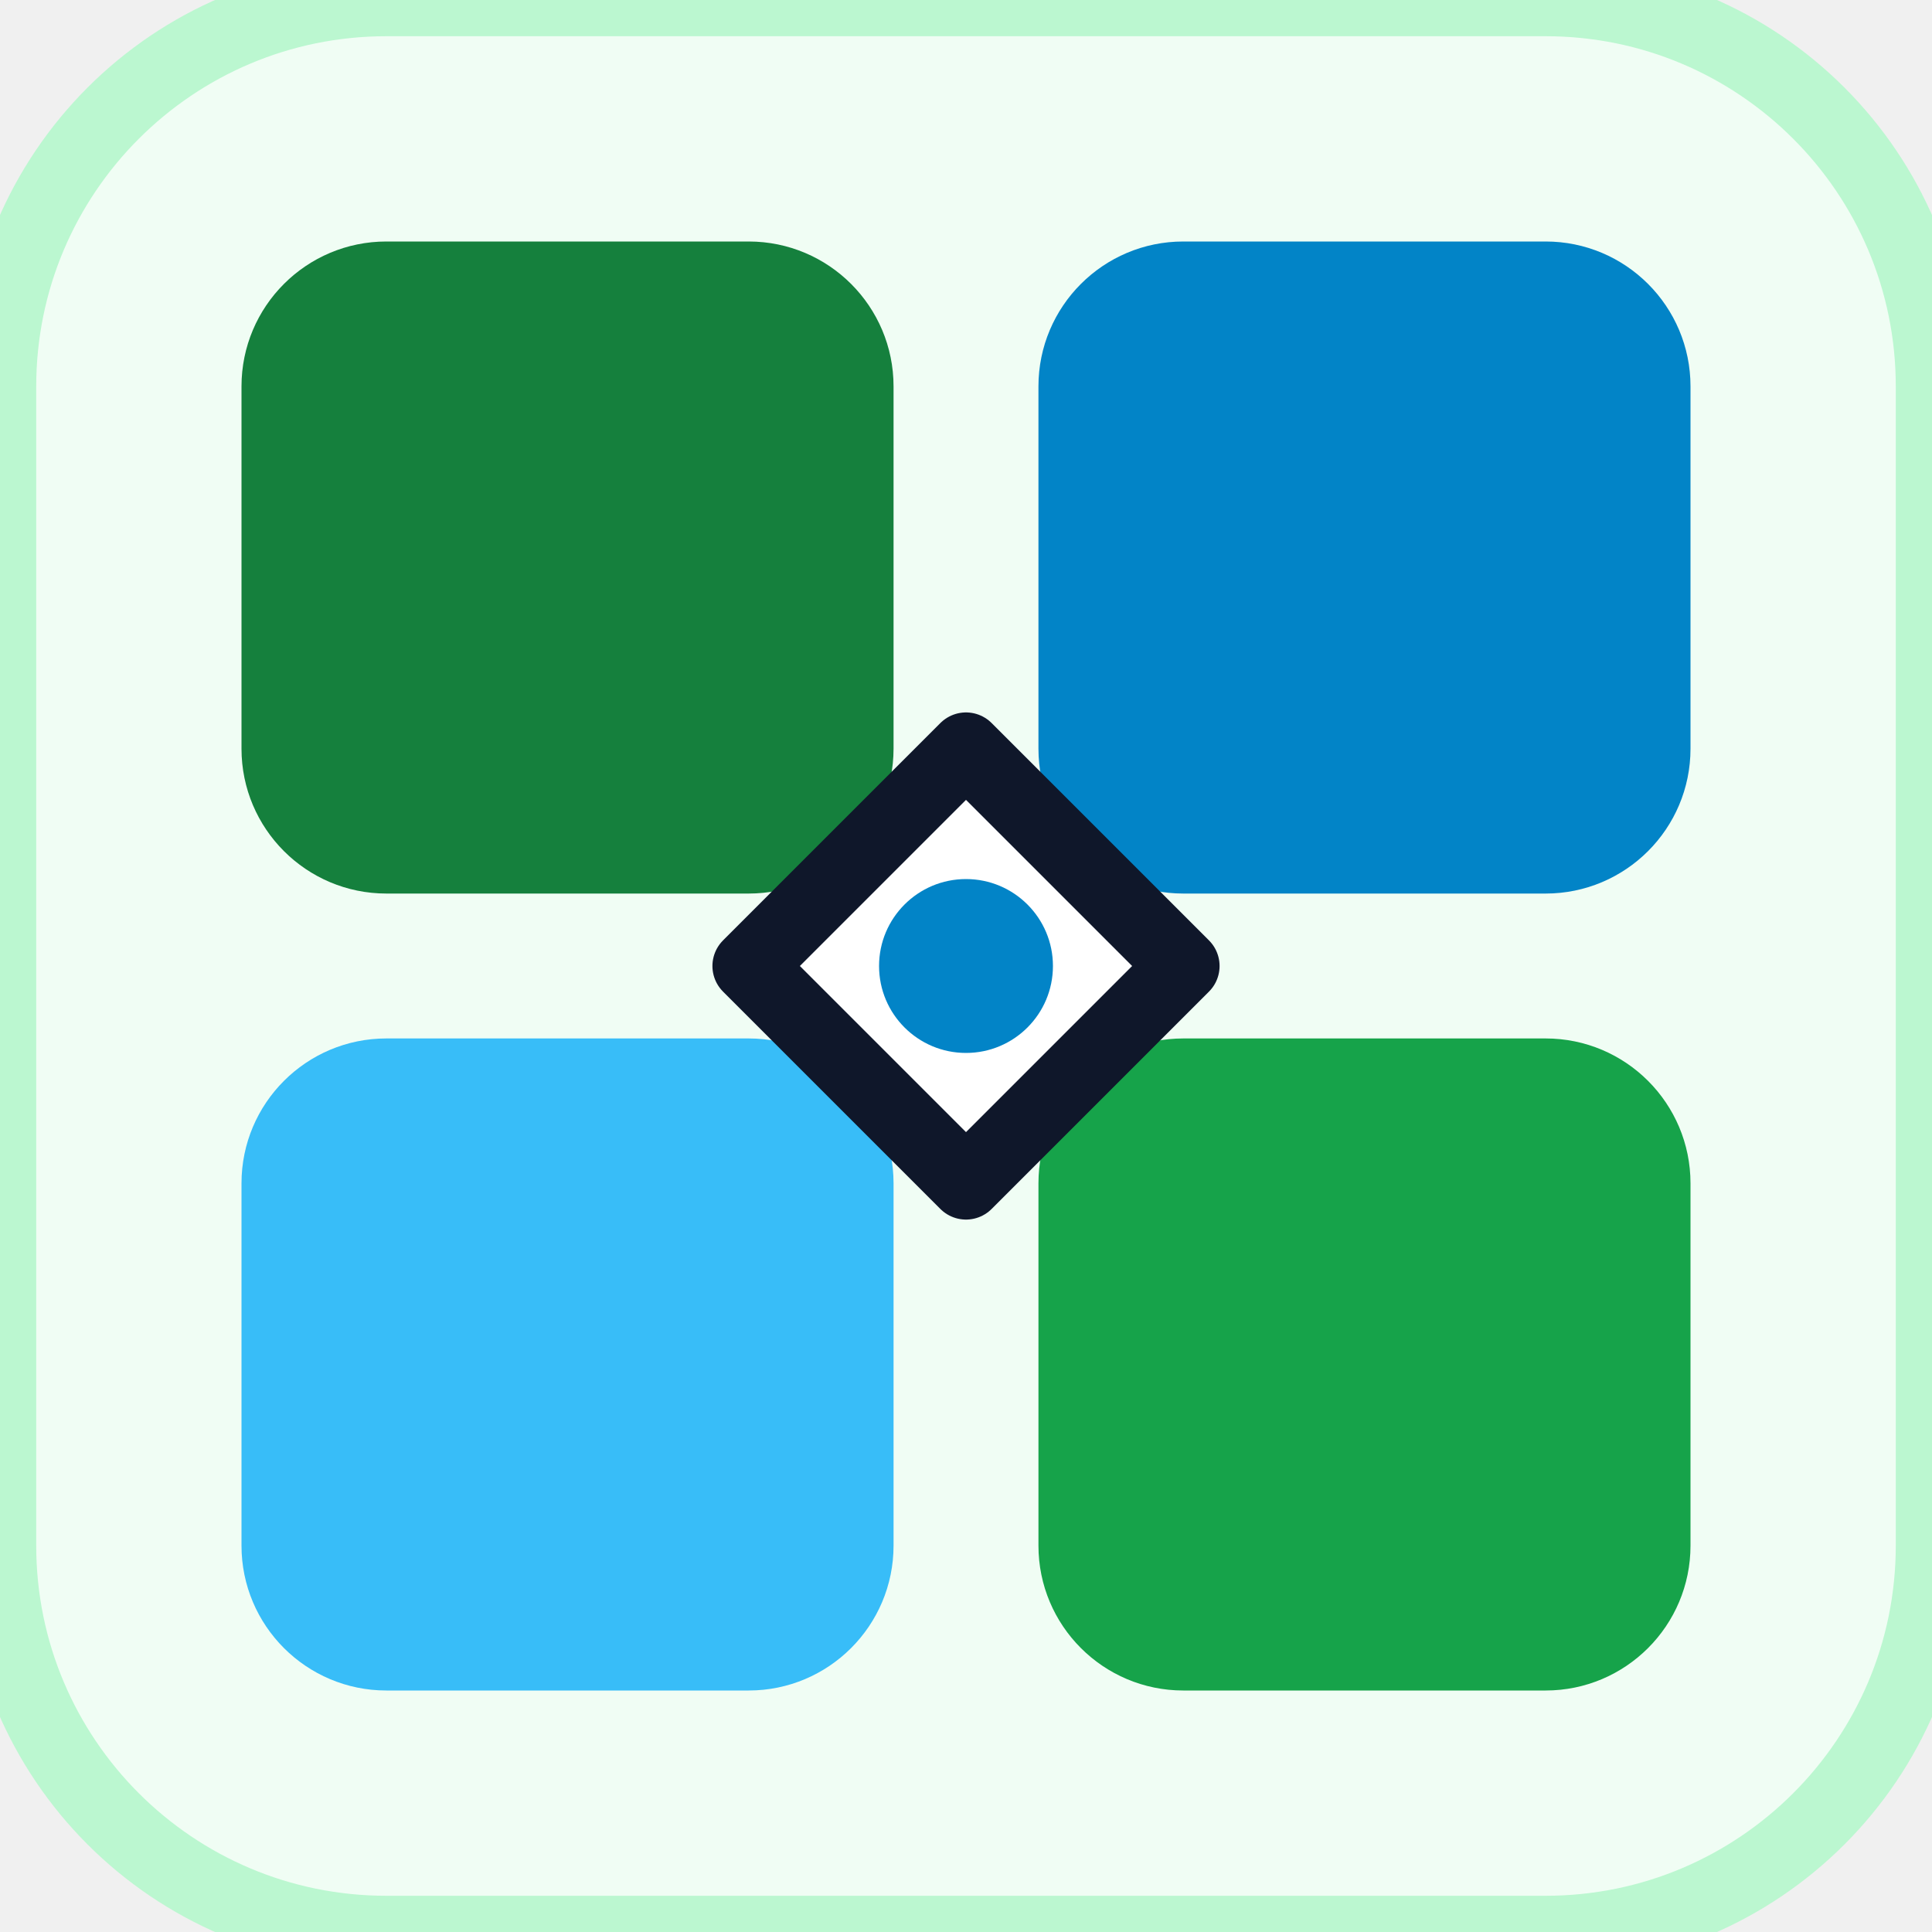
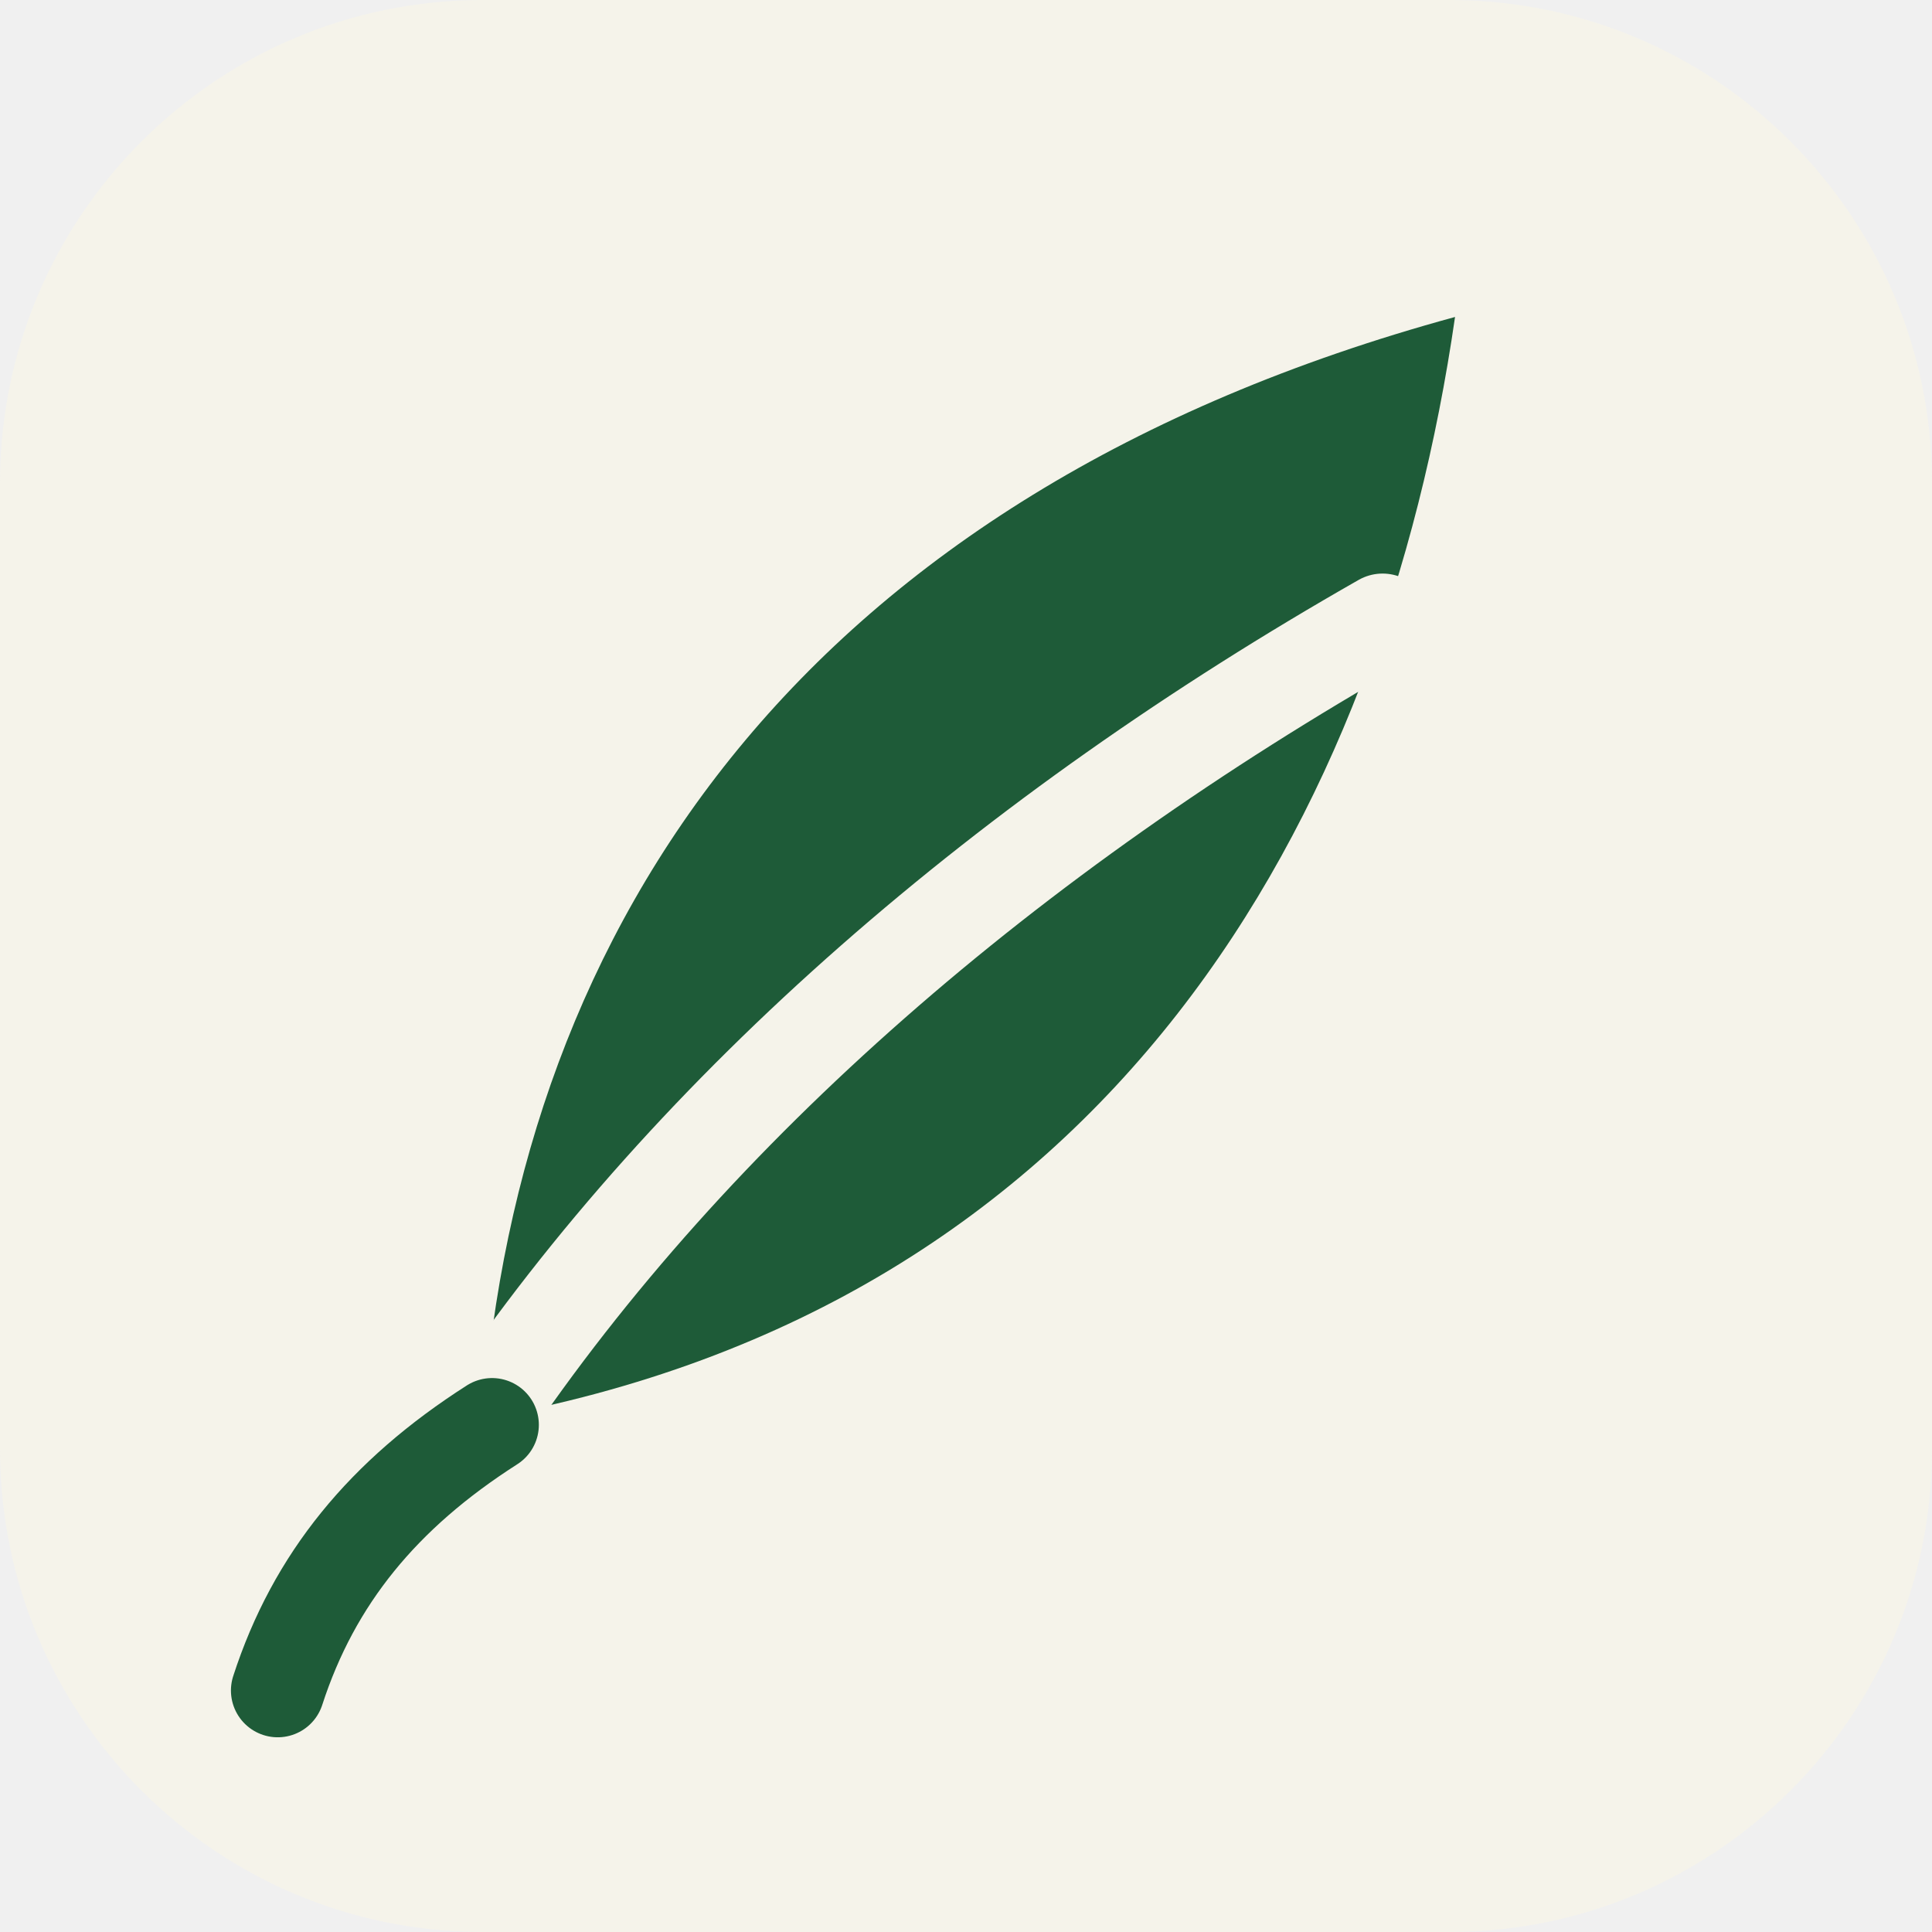
- <svg xmlns="http://www.w3.org/2000/svg" viewBox="0 0 40 40" width="40" height="40" fill="none">
-   <rect width="40" height="40" rx="8" fill="#F0FDF4" stroke="#BBF7D0" stroke-width="1.5" />
-   <rect x="5" y="5" width="13.5" height="13.5" rx="3" fill="#15803D" />
-   <rect x="21.5" y="5" width="13.5" height="13.5" rx="3" fill="#0284C7" />
-   <rect x="5" y="21.5" width="13.5" height="13.5" rx="3" fill="#38BDF8" />
-   <rect x="21.5" y="21.5" width="13.5" height="13.5" rx="3" fill="#16A34A" />
-   <path d="M20 15.5 L24.5 20 L20 24.5 L15.5 20 Z" fill="#FFFFFF" stroke="#0F172A" stroke-width="1.5" stroke-linejoin="round" />
-   <circle cx="20" cy="20" r="1.8" fill="#0284C7" />
+ <svg xmlns="http://www.w3.org/2000/svg" viewBox="0 0 64 64" fill="none">
+   <rect width="64" height="64" rx="16" fill="#F5F3EA" />
+   <path d="M16 47C17.2 30.6 26.6 16.4 48.2 10.5C45.8 27.1 36.8 43.3 16 47Z" fill="#1E5B38" />
+   <path d="M16 47C23 36.6 33.5 27.6 45.8 20.6" stroke="#F5F3EA" stroke-width="3.2" stroke-linecap="round" />
+   <path d="M16.3 47.2C12.7 49.5 10.4 52.3 9.2 56" stroke="#1E5B38" stroke-width="3.1" stroke-linecap="round" />
</svg>
